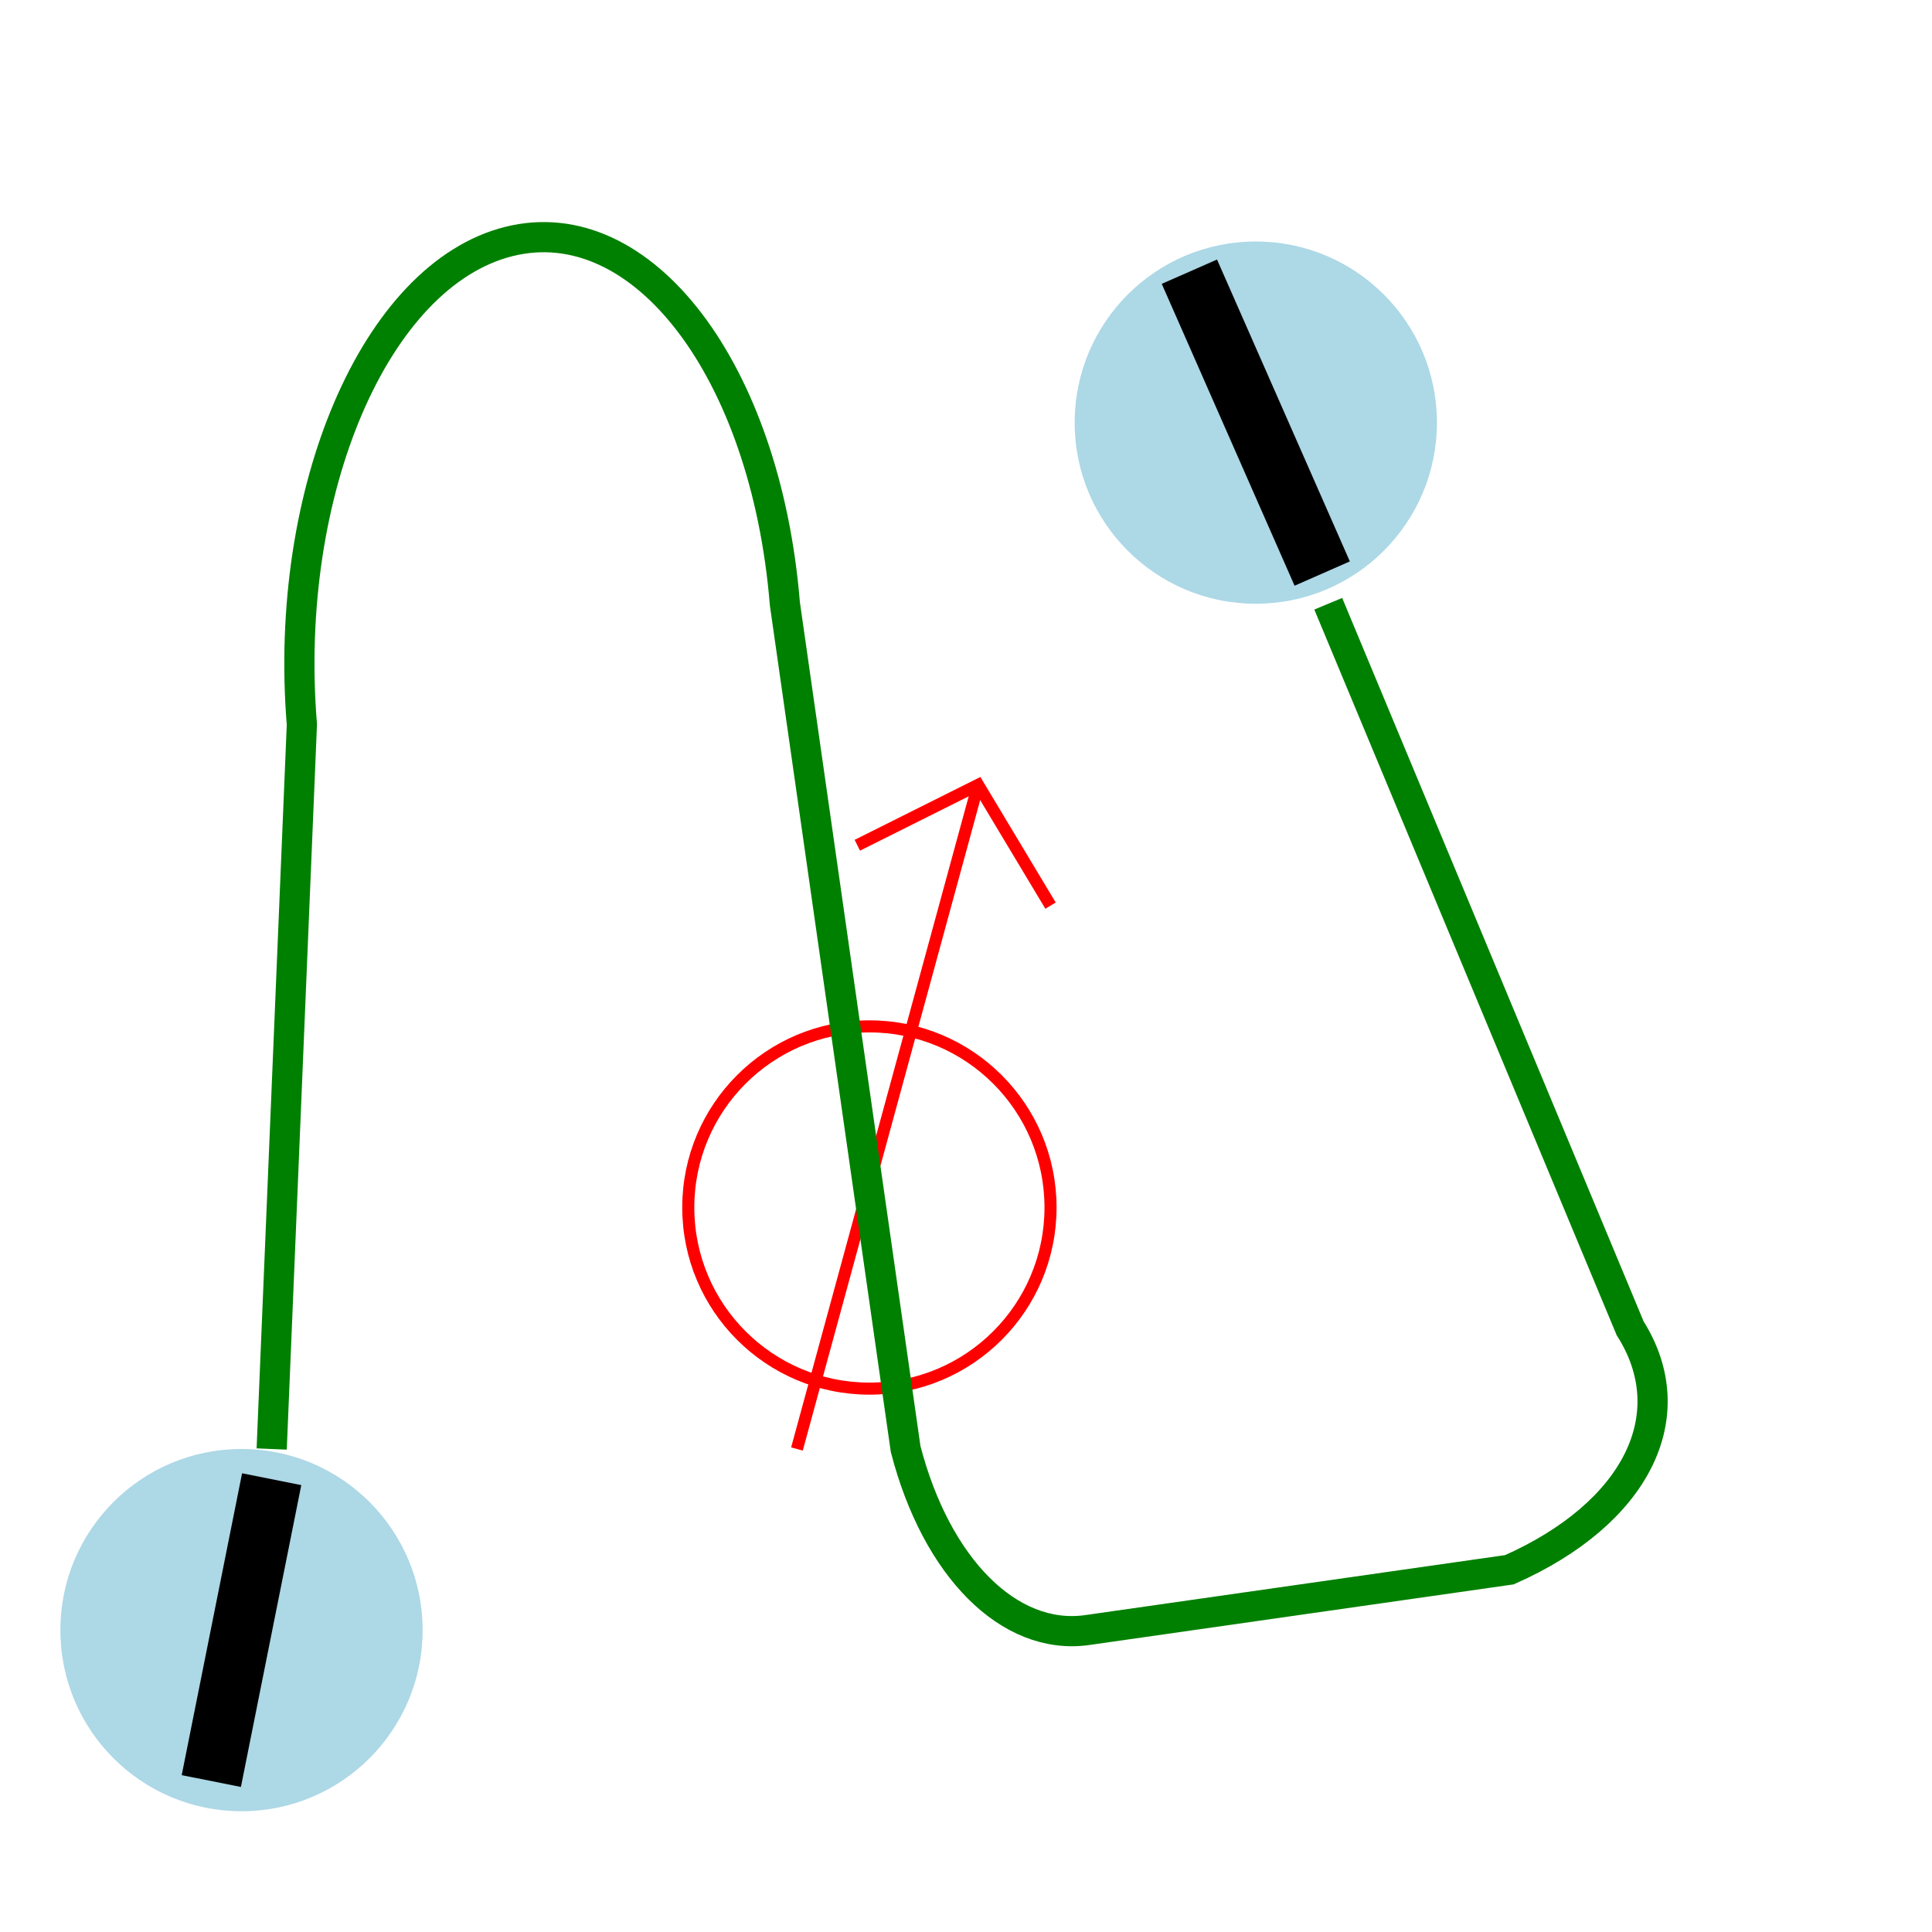
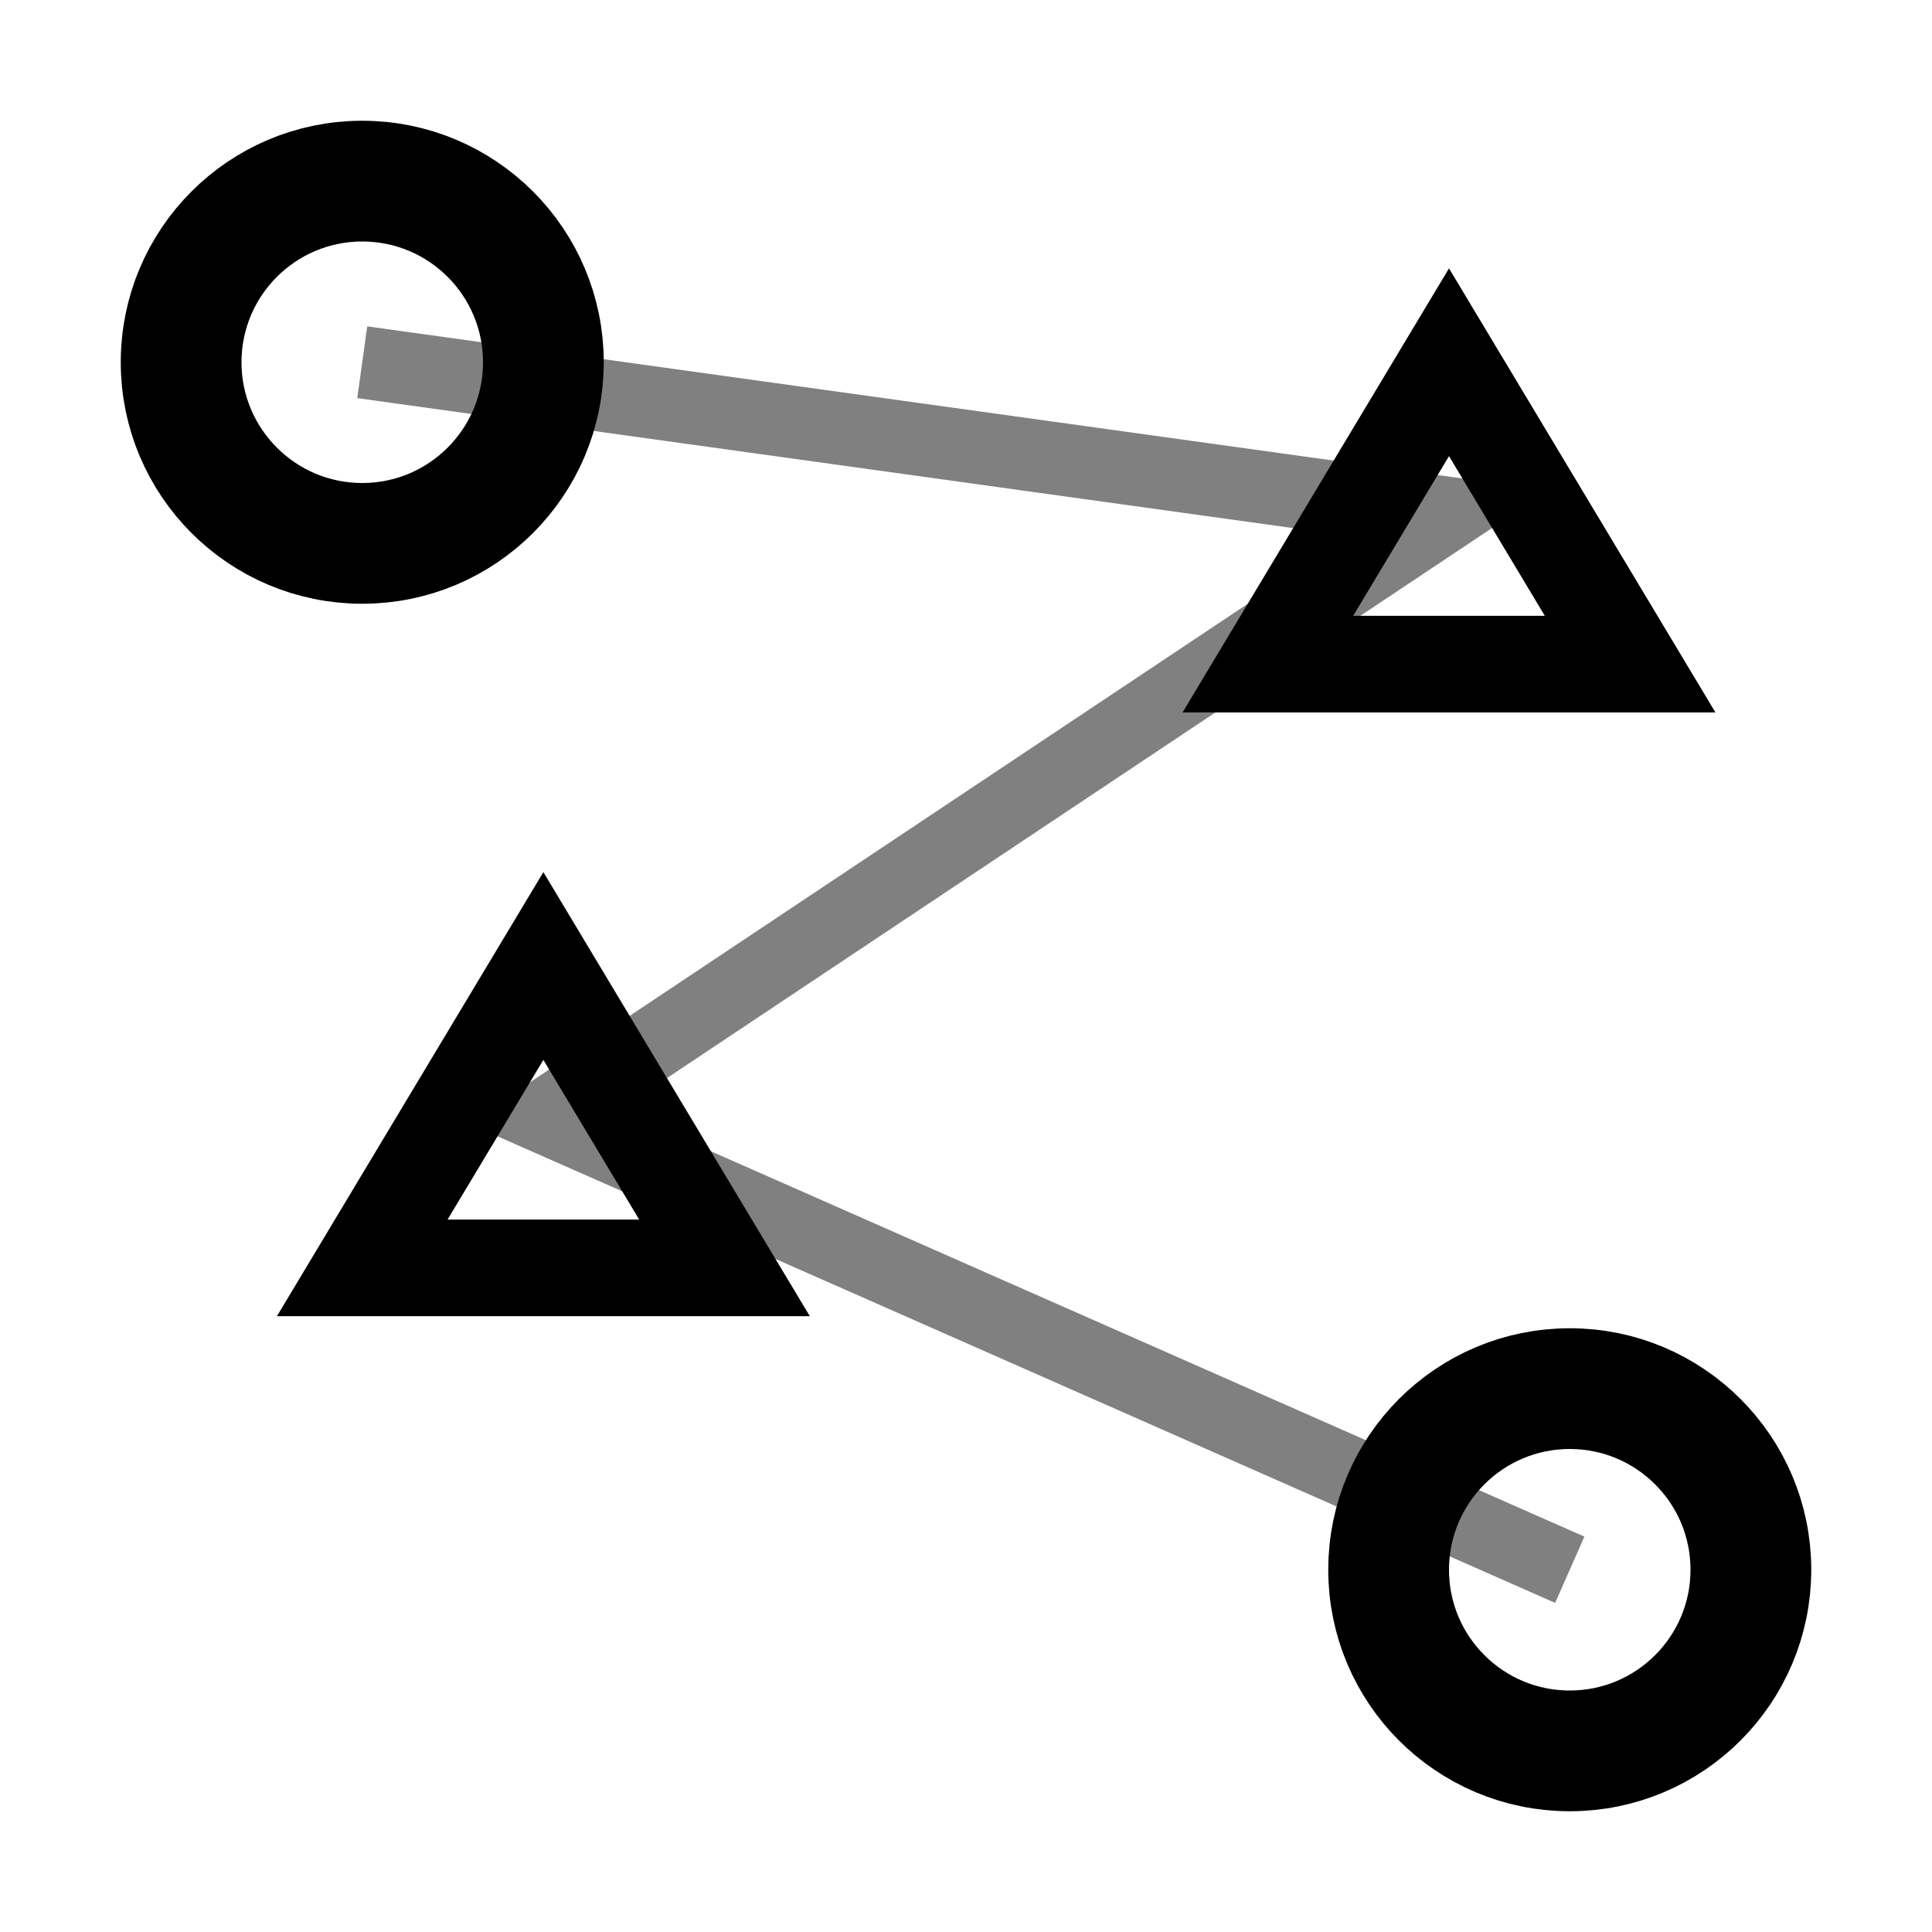
<svg xmlns="http://www.w3.org/2000/svg" height="320" width="320">
-   <circle cx="40" cy="270" r="30" style="fill:lightblue" />
-   <line x1="35" y1="295" x2="45" y2="245" style="stroke:black;stroke-width:10px" />
-   <circle cx="208" cy="70" r="30" style="fill:lightblue" />
-   <line x1="197" y1="45" x2="219" y2="95" style="stroke:black;stroke-width:10px" />
-   <circle cx="144" cy="200" r="30" style="fill:none;stroke:red;stroke-width:2px" />
-   <line x1="132" y1="240" x2="162" y2="130" style="stroke:red;stroke-width:2px" />
-   <path d="M142,140 L162,130 L174,150" style="fill:none;stroke:red;stroke-width:2px" />
-   <path d="M45,240 L50,120 A40,70,0,0,1,130,100 L150,240 A30,50,0,0,0,180,270 L250,260 A60,35,0,0,0,270,220 L220,100" style="fill:none;stroke:green;stroke-width:5px" />
+   <path d="M60,60 L240,85 L90,185 L260,260" style="fill:none;stroke:grey;stroke-width:12px" />
+   <circle cx="60" cy="60" r="30" style="fill:none;stroke:black;stroke-width:20px" />
+   <polygon points="240,60 270,110 210,110" style="fill:none;stroke:black;stroke-width:16px" />
+   <polygon points="90,160 120,210 60,210" style="fill:none;stroke:black;stroke-width:16px" />
+   <circle cx="260" cy="260" r="30" style="fill:none;stroke:black;stroke-width:20px" />
</svg>
